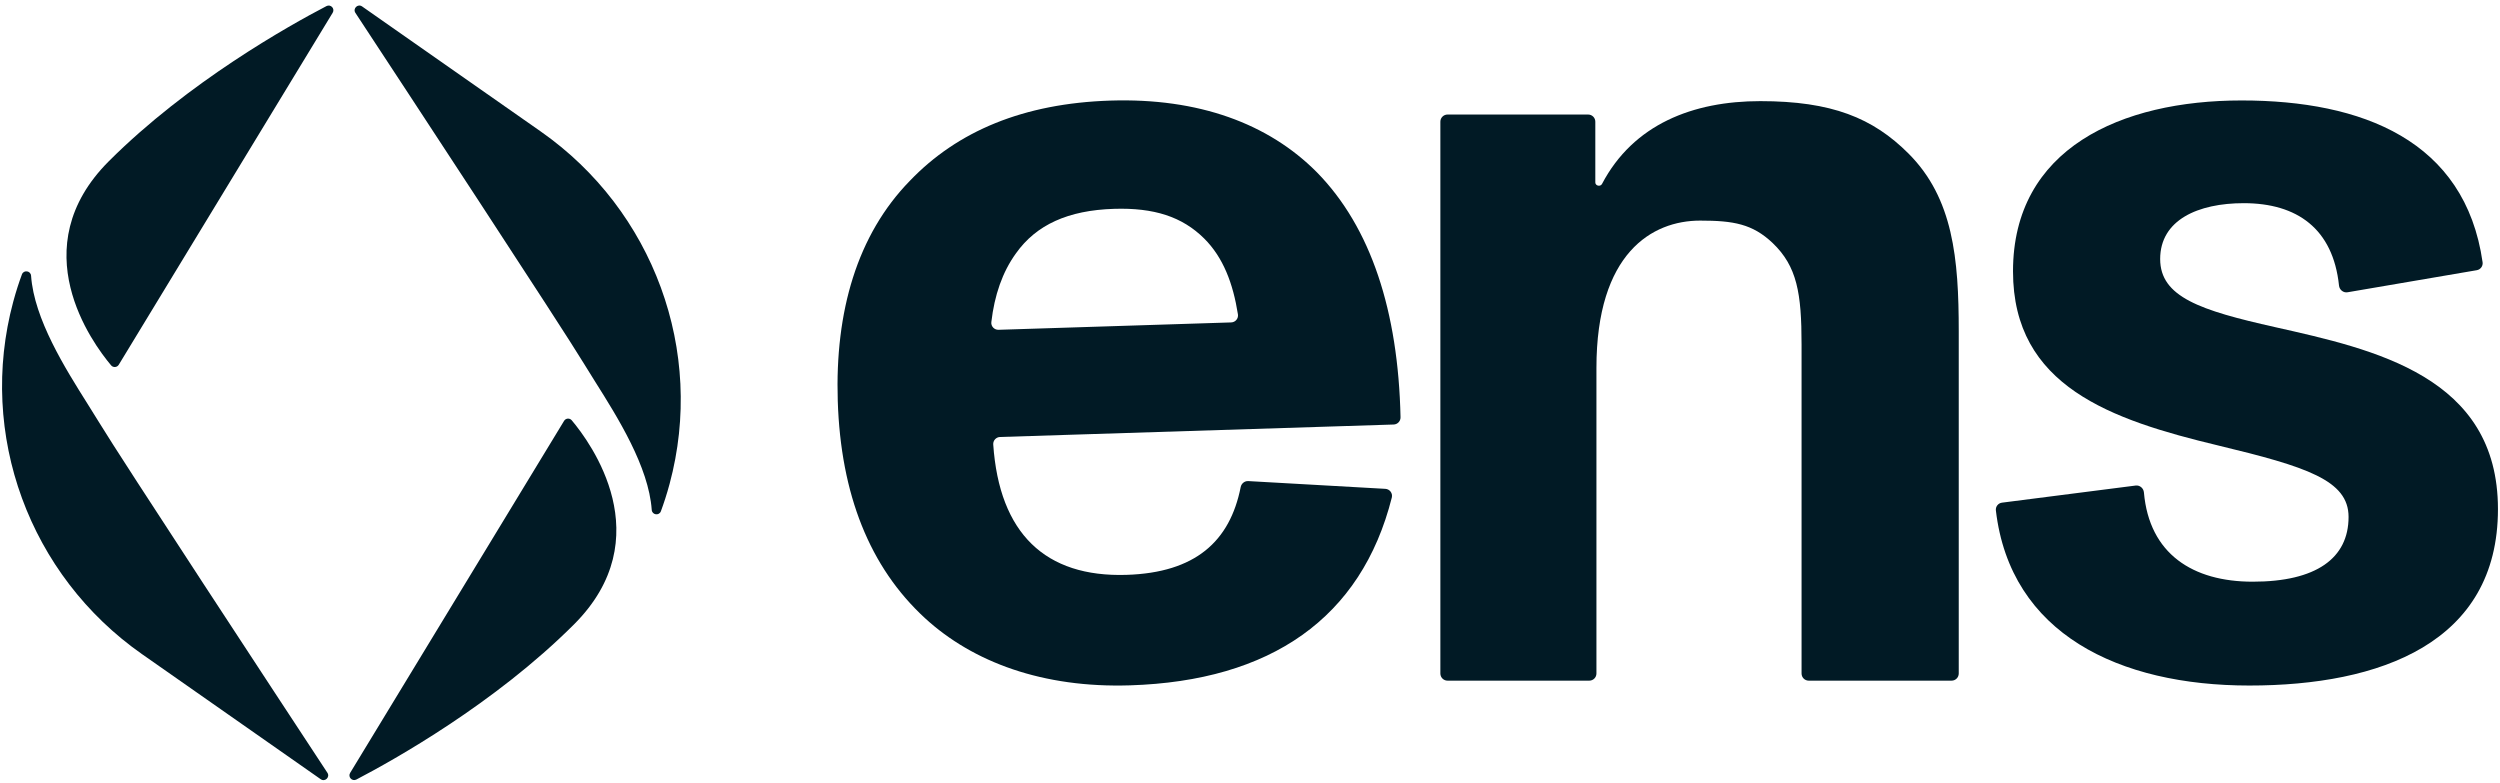
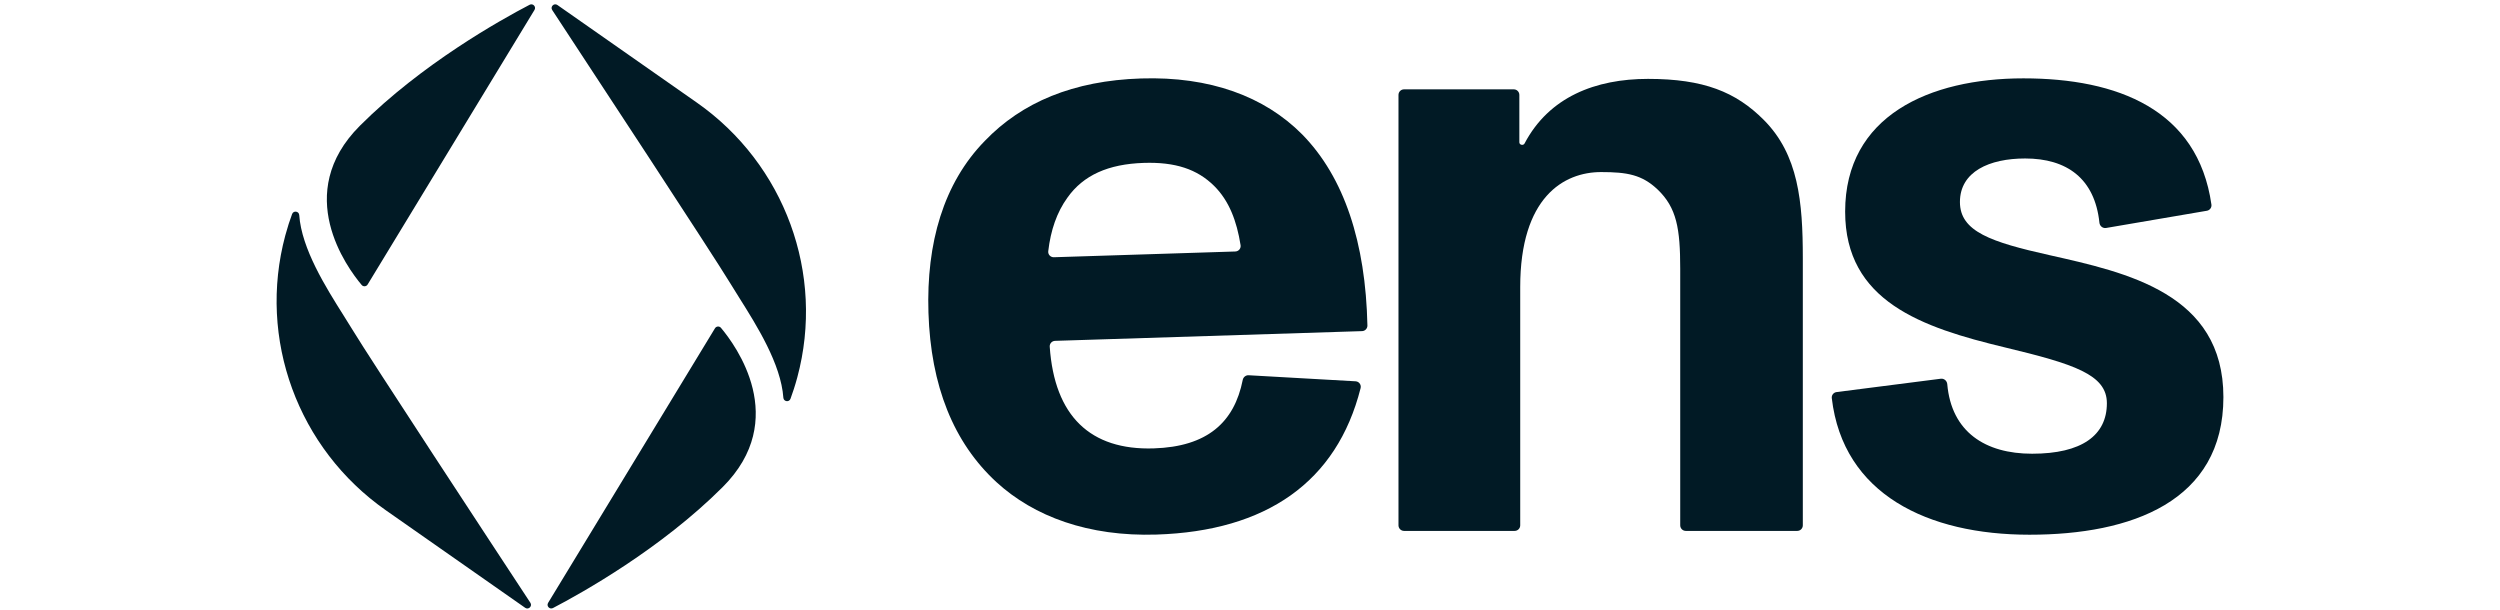
- <svg xmlns="http://www.w3.org/2000/svg" width="195" height="61" viewBox="0 0 300 94" fill="none">
+ <svg xmlns="http://www.w3.org/2000/svg" width="250" height="61" viewBox="0 0 300 94" fill="none">
  <path d="M270.119 82.399C254.461 82.399 241.388 76.188 239.652 61.352C239.598 60.892 239.929 60.477 240.387 60.418L256.452 58.361C256.955 58.297 257.401 58.683 257.446 59.188C258.09 66.579 263.318 69.918 270.521 69.918C278.159 69.918 282.044 67.099 282.044 62.133C282.044 57.705 276.953 56.094 266.367 53.544C253.503 50.458 241.711 46.431 241.711 32.608C241.711 17.845 254.709 12.074 269.181 12.074C283.656 12.074 296.063 16.863 298.154 31.525C298.218 31.978 297.906 32.4 297.456 32.477L281.924 35.13C281.417 35.216 280.95 34.838 280.896 34.325C280.178 27.488 275.854 24.421 269.449 24.421C263.955 24.421 259.399 26.434 259.399 31.132C259.399 35.695 264.223 37.305 273.201 39.318C285.126 42.002 300 45.223 300 61.194C300 77.299 285.796 82.399 270.119 82.399Z" fill="#011A25" />
  <path d="M229.159 18.464C234.519 23.832 235.189 31.079 235.189 39.803V80.951C235.189 81.427 234.804 81.812 234.329 81.812H217.156C216.681 81.812 216.296 81.427 216.296 80.951V41.413C216.296 35.24 215.76 32.019 212.812 29.201C210.4 26.919 208.122 26.516 204.102 26.516C198.34 26.516 191.64 30.408 191.64 44.232V80.951C191.64 81.427 191.255 81.812 190.78 81.812H173.741C173.266 81.812 172.881 81.427 172.881 80.951V14.628C172.881 14.152 173.266 13.767 173.741 13.767H190.646C191.121 13.767 191.506 14.152 191.506 14.628V21.931C191.506 22.344 192.118 22.474 192.31 22.109C196.08 14.936 203.246 12.156 211.338 12.156C219.914 12.156 224.871 14.169 229.159 18.464Z" fill="#011A25" />
  <path d="M158.035 20.704C164.541 27.33 167.818 37.401 168.094 50.154C168.104 50.623 167.733 51.012 167.266 51.026L119.959 52.524C119.481 52.539 119.105 52.946 119.138 53.424C119.872 64.104 125.381 69.405 135.163 69.096C143.417 68.834 147.583 65.091 148.88 58.547C148.966 58.114 149.352 57.8 149.792 57.825L166.268 58.757C166.799 58.787 167.175 59.29 167.045 59.806C163.383 74.304 152.478 81.841 135.582 82.376C125.136 82.706 116.726 79.616 110.927 74.294C104.3 68.193 100.806 59.441 100.45 48.174C100.112 37.443 102.77 28.228 109.134 21.715C114.845 15.761 122.783 12.421 133.23 12.09C143.81 11.755 152.22 14.846 158.035 20.704ZM133.64 25.102C128.149 25.276 124.316 27.008 121.877 30.442C120.239 32.696 119.284 35.486 118.91 38.712C118.851 39.222 119.265 39.656 119.777 39.64L147.737 38.754C148.244 38.738 148.628 38.287 148.549 37.785C147.962 34.056 146.778 30.936 144.478 28.653C141.848 26.05 138.462 24.949 133.64 25.102Z" fill="#011A25" />
  <path fill-rule="evenodd" clip-rule="evenodd" d="M42.473 1.549C42.129 1.026 42.762 0.413 43.275 0.773L64.757 15.809C78.297 25.287 84.531 42.208 80.239 58.154C79.899 59.418 79.534 60.523 79.191 61.45C78.979 62.024 78.134 61.9 78.091 61.289C77.729 56.097 73.99 50.161 71.277 45.853C70.793 45.084 70.341 44.366 69.947 43.714C67.309 39.351 48.217 10.285 42.473 1.549ZM14.029 43.841L39.742 1.531C40.041 1.039 39.504 0.467 38.994 0.733C34.499 3.076 22.369 9.857 12.847 19.367C2.411 29.79 10.845 41.225 13.108 43.913C13.358 44.21 13.827 44.173 14.029 43.841ZM39.107 92.885C39.451 93.408 38.819 94.02 38.305 93.661L16.823 78.624C3.283 69.147 -2.951 52.226 1.342 36.279C1.682 35.016 2.046 33.91 2.389 32.984C2.602 32.41 3.446 32.533 3.489 33.144C3.851 38.337 7.59 44.273 10.303 48.581C10.788 49.35 11.239 50.068 11.634 50.719C14.271 55.083 33.363 84.149 39.107 92.885ZM41.84 92.899L67.554 50.588C67.755 50.257 68.224 50.22 68.474 50.517C70.738 53.204 79.172 64.64 68.736 75.062C59.213 84.573 47.084 91.353 42.589 93.697C42.079 93.963 41.541 93.39 41.84 92.899Z" fill="#011A25" />
</svg>
